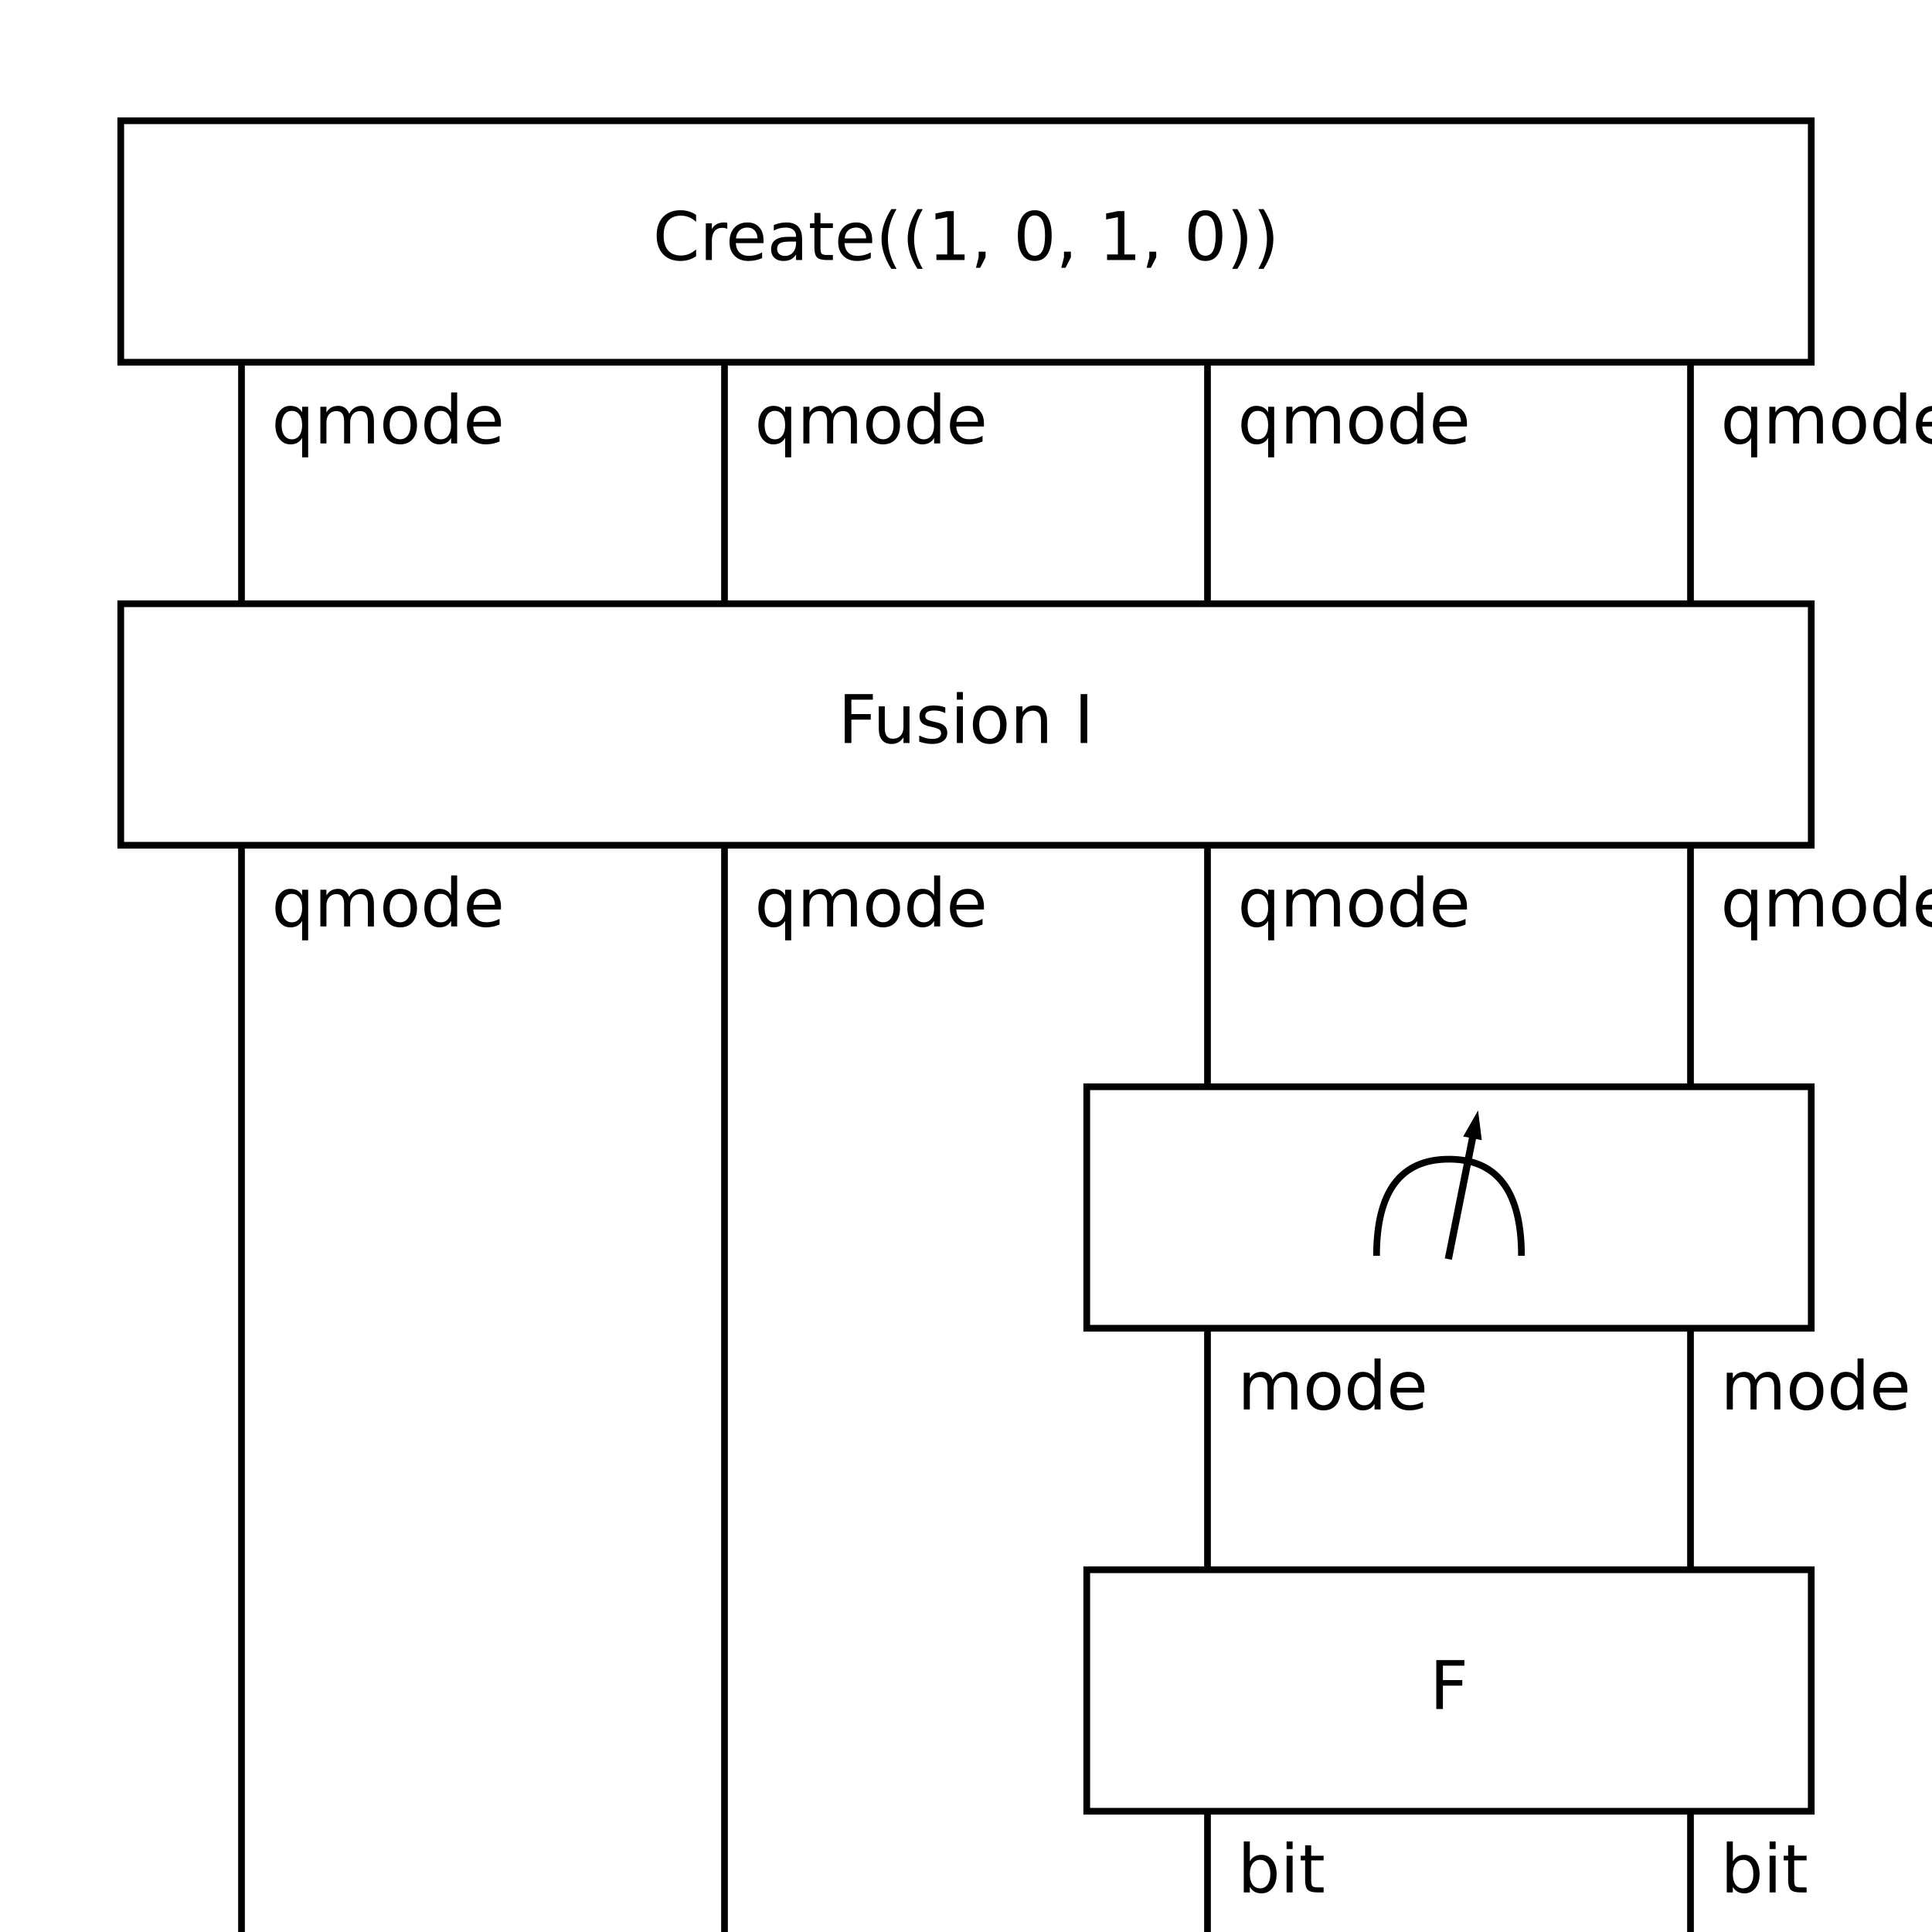
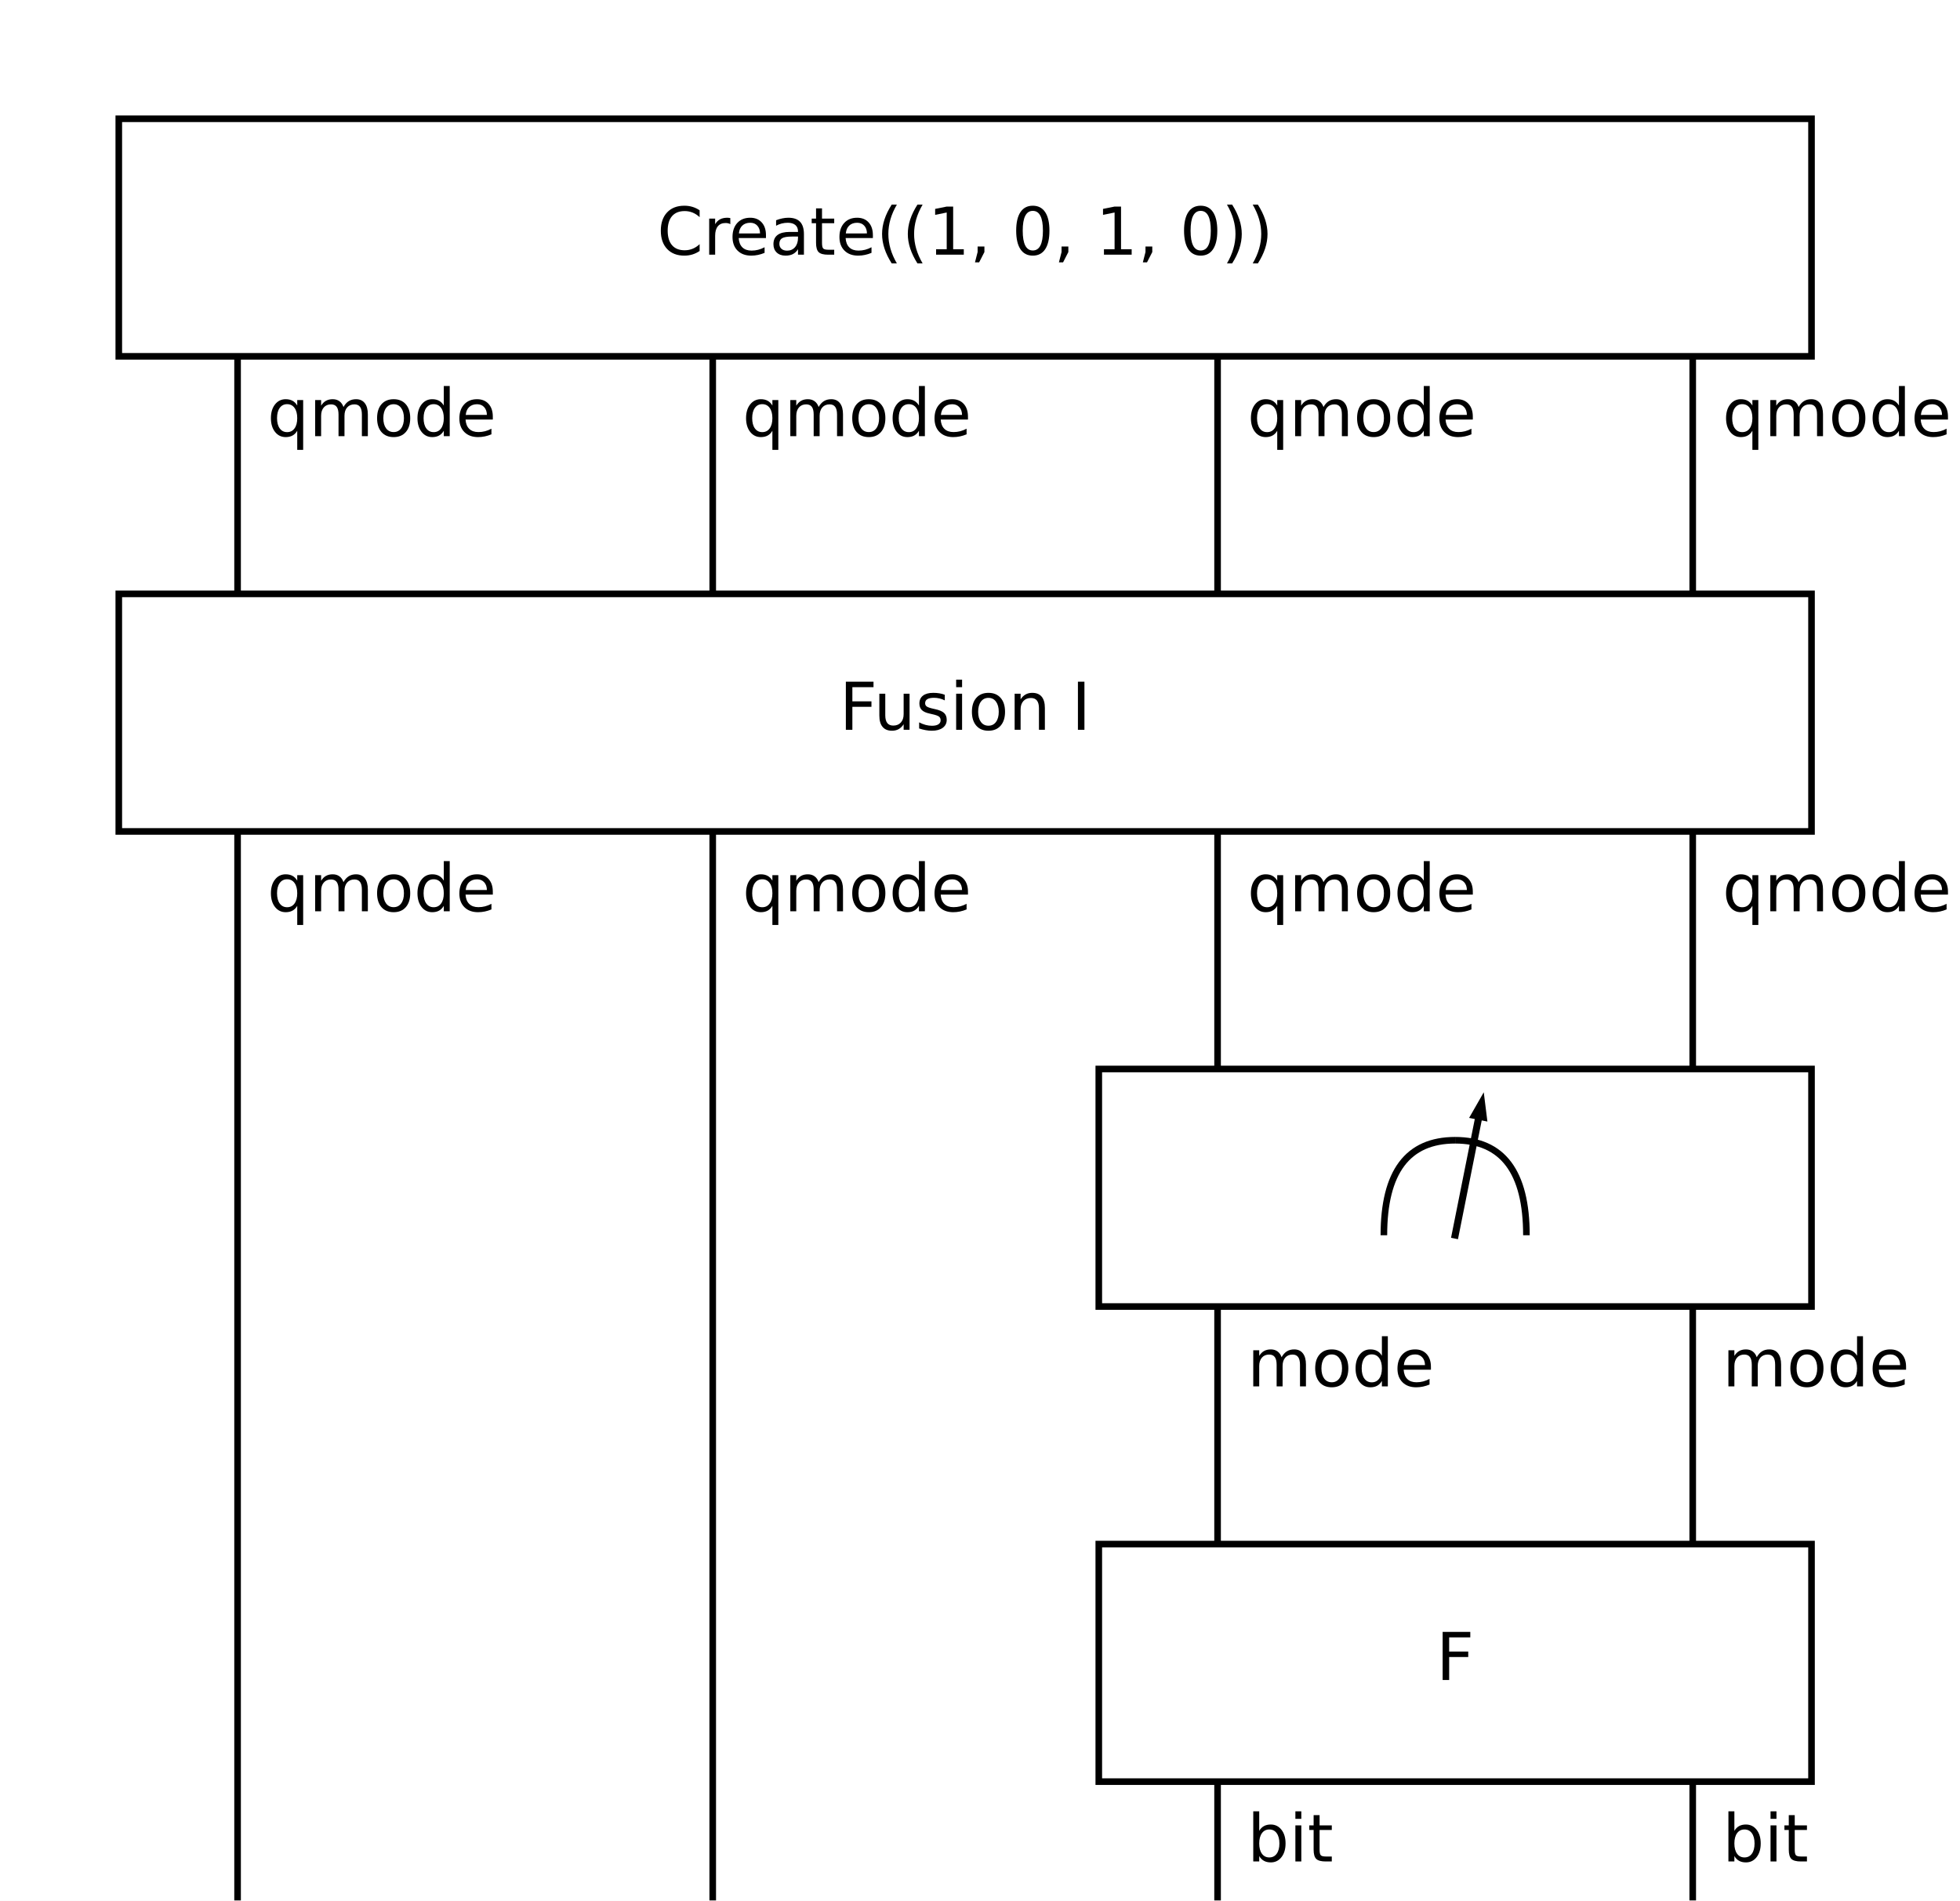
- <svg xmlns="http://www.w3.org/2000/svg" xmlns:xlink="http://www.w3.org/1999/xlink" width="288pt" height="288pt" viewBox="0 0 288 288" version="1.1">
+ <svg xmlns="http://www.w3.org/2000/svg" xmlns:xlink="http://www.w3.org/1999/xlink" width="297pt" height="288pt" viewBox="0 0 297 288" version="1.1">
  <defs>
    <style type="text/css">*{stroke-linejoin: round; stroke-linecap: butt}</style>
  </defs>
  <g id="figure_1">
    <g id="patch_1">
-       <path d="M 0 288  L 288 288  L 288 0  L 0 0  z " style="fill: #ffffff" />
+       <path d="M 0 288  L 297 288  L 297 0  L 0 0  z " style="fill: #ffffff" />
    </g>
    <g id="axes_1">
      <g id="patch_2">
-         <path d="M 0 288  L 288 288  L 288 0  L 0 0  z " clip-path="url(#p3fe516af6a)" style="fill: #ffffff; stroke: #ffffff; stroke-linejoin: miter" />
+         <path d="M 0 288  L 297 288  L 297 0  L 0 0  z " clip-path="url(#pba0229d3cc)" style="fill: #ffffff; stroke: #ffffff; stroke-linejoin: miter" />
      </g>
      <g id="patch_3">
-         <path d="M 36 54  Q 36 90 36 90  " clip-path="url(#p3fe516af6a)" style="fill: none; stroke: #000000; stroke-linejoin: miter" />
+         <path d="M 0 288  Q 0 0 0 0  L 297 0  L 297 288  z " clip-path="url(#pba0229d3cc)" style="fill: #ffffff" />
      </g>
      <g id="patch_4">
-         <path d="M 108 54  Q 108 90 108 90  " clip-path="url(#p3fe516af6a)" style="fill: none; stroke: #000000; stroke-linejoin: miter" />
+         <path d="M 36 54  Q 36 90 36 90  L 297 90  L 297 54  z " clip-path="url(#pba0229d3cc)" style="fill: #ffffff" />
      </g>
      <g id="patch_5">
-         <path d="M 180 54  Q 180 90 180 90  " clip-path="url(#p3fe516af6a)" style="fill: none; stroke: #000000; stroke-linejoin: miter" />
+         <path d="M 36 126  Q 36 288 36 288  L 297 288  L 297 126  z " clip-path="url(#pba0229d3cc)" style="fill: #ffffff" />
      </g>
      <g id="patch_6">
-         <path d="M 252 54  Q 252 90 252 90  " clip-path="url(#p3fe516af6a)" style="fill: none; stroke: #000000; stroke-linejoin: miter" />
+         <path d="M 108 54  Q 108 90 108 90  L 297 90  L 297 54  z " clip-path="url(#pba0229d3cc)" style="fill: #ffffff" />
      </g>
      <g id="patch_7">
-         <path d="M 36 126  Q 36 288 36 288  " clip-path="url(#p3fe516af6a)" style="fill: none; stroke: #000000; stroke-linejoin: miter" />
+         <path d="M 108 126  Q 108 288 108 288  L 297 288  L 297 126  z " clip-path="url(#pba0229d3cc)" style="fill: #ffffff" />
      </g>
      <g id="patch_8">
-         <path d="M 108 126  Q 108 288 108 288  " clip-path="url(#p3fe516af6a)" style="fill: none; stroke: #000000; stroke-linejoin: miter" />
+         <path d="M 184.5 54  Q 184.5 90 184.5 90  L 297 90  L 297 54  z " clip-path="url(#pba0229d3cc)" style="fill: #ffffff" />
      </g>
      <g id="patch_9">
-         <path d="M 180 126  Q 180 162 180 162  " clip-path="url(#p3fe516af6a)" style="fill: none; stroke: #000000; stroke-linejoin: miter" />
+         <path d="M 184.5 126  Q 184.5 162 184.5 162  L 297 162  L 297 126  z " clip-path="url(#pba0229d3cc)" style="fill: #ffffff" />
      </g>
      <g id="patch_10">
-         <path d="M 252 126  Q 252 162 252 162  " clip-path="url(#p3fe516af6a)" style="fill: none; stroke: #000000; stroke-linejoin: miter" />
+         <path d="M 184.5 198  Q 184.5 234 184.5 234  L 297 234  L 297 198  z " clip-path="url(#pba0229d3cc)" style="fill: #ffffff" />
      </g>
      <g id="patch_11">
-         <path d="M 180 198  Q 180 234 180 234  " clip-path="url(#p3fe516af6a)" style="fill: none; stroke: #000000; stroke-linejoin: miter" />
+         <path d="M 184.5 270  Q 184.5 288 184.5 288  L 297 288  L 297 270  z " clip-path="url(#pba0229d3cc)" style="fill: #ffffff" />
      </g>
      <g id="patch_12">
-         <path d="M 252 198  Q 252 234 252 234  " clip-path="url(#p3fe516af6a)" style="fill: none; stroke: #000000; stroke-linejoin: miter" />
+         <path d="M 256.5 54  Q 256.5 90 256.5 90  L 297 90  L 297 54  z " clip-path="url(#pba0229d3cc)" style="fill: #ffffff" />
      </g>
      <g id="patch_13">
-         <path d="M 180 270  Q 180 288 180 288  " clip-path="url(#p3fe516af6a)" style="fill: none; stroke: #000000; stroke-linejoin: miter" />
+         <path d="M 256.5 126  Q 256.5 162 256.5 162  L 297 162  L 297 126  z " clip-path="url(#pba0229d3cc)" style="fill: #ffffff" />
      </g>
      <g id="patch_14">
-         <path d="M 252 270  Q 252 288 252 288  " clip-path="url(#p3fe516af6a)" style="fill: none; stroke: #000000; stroke-linejoin: miter" />
+         <path d="M 256.5 198  Q 256.5 234 256.5 234  L 297 234  L 297 198  z " clip-path="url(#pba0229d3cc)" style="fill: #ffffff" />
      </g>
      <g id="patch_15">
-         <path d="M 18 54  L 18 18  L 270 18  L 270 54  z " clip-path="url(#p3fe516af6a)" style="fill: #ffffff; stroke: #000000; stroke-linejoin: miter" />
+         <path d="M 256.5 270  Q 256.5 288 256.5 288  L 297 288  L 297 270  z " clip-path="url(#pba0229d3cc)" style="fill: #ffffff" />
      </g>
      <g id="patch_16">
-         <path d="M 18 126  L 18 90  L 270 90  L 270 126  z " clip-path="url(#p3fe516af6a)" style="fill: #ffffff; stroke: #000000; stroke-linejoin: miter" />
+         <path d="M 274.5 18  Q 274.5 54 274.5 54  L 297 54  L 297 18  z " clip-path="url(#pba0229d3cc)" style="fill: #ffffff" />
      </g>
      <g id="patch_17">
-         <path d="M 162 198  L 162 162  L 270 162  L 270 198  z " clip-path="url(#p3fe516af6a)" style="fill: #ffffff; stroke: #000000; stroke-linejoin: miter" />
+         <path d="M 274.5 90  Q 274.5 126 274.5 126  L 297 126  L 297 90  z " clip-path="url(#pba0229d3cc)" style="fill: #ffffff" />
      </g>
      <g id="patch_18">
-         <path d="M 205.2 187.2  Q 205.2 172.8 216 172.8  " clip-path="url(#p3fe516af6a)" style="fill: none; stroke: #000000; stroke-linejoin: miter" />
+         <path d="M 274.5 162  Q 274.5 198 274.5 198  L 297 198  L 297 162  z " clip-path="url(#pba0229d3cc)" style="fill: #ffffff" />
      </g>
      <g id="patch_19">
-         <path d="M 216 172.8  Q 226.8 172.8 226.8 187.2  " clip-path="url(#p3fe516af6a)" style="fill: none; stroke: #000000; stroke-linejoin: miter" />
+         <path d="M 274.5 234  Q 274.5 270 274.5 270  L 297 270  L 297 234  z " clip-path="url(#pba0229d3cc)" style="fill: #ffffff" />
      </g>
      <g id="patch_20">
-         <path d="M 220.024 167.082  L 220.306 169.341  L 219.635 169.207  L 216.035 187.207  L 215.965 187.193  L 219.565 169.193  L 218.894 169.059  z " clip-path="url(#p3fe516af6a)" style="stroke: #000000; stroke-linejoin: miter" />
+         <path d="M 36 54  Q 36 90 36 90  " clip-path="url(#pba0229d3cc)" style="fill: none; stroke: #000000; stroke-linejoin: miter" />
      </g>
      <g id="patch_21">
-         <path d="M 162 270  L 162 234  L 270 234  L 270 270  z " clip-path="url(#p3fe516af6a)" style="fill: #ffffff; stroke: #000000; stroke-linejoin: miter" />
+         <path d="M 108 54  Q 108 90 108 90  " clip-path="url(#pba0229d3cc)" style="fill: none; stroke: #000000; stroke-linejoin: miter" />
+       </g>
+       <g id="patch_22">
+         <path d="M 184.5 54  Q 184.5 90 184.5 90  " clip-path="url(#pba0229d3cc)" style="fill: none; stroke: #000000; stroke-linejoin: miter" />
+       </g>
+       <g id="patch_23">
+         <path d="M 256.5 54  Q 256.5 90 256.5 90  " clip-path="url(#pba0229d3cc)" style="fill: none; stroke: #000000; stroke-linejoin: miter" />
+       </g>
+       <g id="patch_24">
+         <path d="M 36 126  Q 36 288 36 288  " clip-path="url(#pba0229d3cc)" style="fill: none; stroke: #000000; stroke-linejoin: miter" />
+       </g>
+       <g id="patch_25">
+         <path d="M 108 126  Q 108 288 108 288  " clip-path="url(#pba0229d3cc)" style="fill: none; stroke: #000000; stroke-linejoin: miter" />
+       </g>
+       <g id="patch_26">
+         <path d="M 184.5 126  Q 184.5 162 184.5 162  " clip-path="url(#pba0229d3cc)" style="fill: none; stroke: #000000; stroke-linejoin: miter" />
+       </g>
+       <g id="patch_27">
+         <path d="M 256.5 126  Q 256.5 162 256.5 162  " clip-path="url(#pba0229d3cc)" style="fill: none; stroke: #000000; stroke-linejoin: miter" />
+       </g>
+       <g id="patch_28">
+         <path d="M 184.5 198  Q 184.5 234 184.5 234  " clip-path="url(#pba0229d3cc)" style="fill: none; stroke: #000000; stroke-linejoin: miter" />
+       </g>
+       <g id="patch_29">
+         <path d="M 256.5 198  Q 256.5 234 256.5 234  " clip-path="url(#pba0229d3cc)" style="fill: none; stroke: #000000; stroke-linejoin: miter" />
+       </g>
+       <g id="patch_30">
+         <path d="M 184.5 270  Q 184.5 288 184.5 288  " clip-path="url(#pba0229d3cc)" style="fill: none; stroke: #000000; stroke-linejoin: miter" />
+       </g>
+       <g id="patch_31">
+         <path d="M 256.5 270  Q 256.5 288 256.5 288  " clip-path="url(#pba0229d3cc)" style="fill: none; stroke: #000000; stroke-linejoin: miter" />
+       </g>
+       <g id="patch_32">
+         <path d="M 18 54  L 18 18  L 274.5 18  L 274.5 54  z " clip-path="url(#pba0229d3cc)" style="fill: #ffffff; stroke: #000000; stroke-linejoin: miter" />
+       </g>
+       <g id="patch_33">
+         <path d="M 18 126  L 18 90  L 274.5 90  L 274.5 126  z " clip-path="url(#pba0229d3cc)" style="fill: #ffffff; stroke: #000000; stroke-linejoin: miter" />
+       </g>
+       <g id="patch_34">
+         <path d="M 166.5 198  L 166.5 162  L 274.5 162  L 274.5 198  z " clip-path="url(#pba0229d3cc)" style="fill: #ffffff; stroke: #000000; stroke-linejoin: miter" />
+       </g>
+       <g id="patch_35">
+         <path d="M 209.7 187.2  Q 209.7 172.8 220.5 172.8  " clip-path="url(#pba0229d3cc)" style="fill: none; stroke: #000000; stroke-linejoin: miter" />
+       </g>
+       <g id="patch_36">
+         <path d="M 220.5 172.8  Q 231.3 172.8 231.3 187.2  " clip-path="url(#pba0229d3cc)" style="fill: none; stroke: #000000; stroke-linejoin: miter" />
+       </g>
+       <g id="patch_37">
+         <path d="M 224.524 167.082  L 224.806 169.341  L 224.135 169.207  L 220.535 187.207  L 220.465 187.193  L 224.065 169.193  L 223.394 169.059  z " clip-path="url(#pba0229d3cc)" style="stroke: #000000; stroke-linejoin: miter" />
+       </g>
+       <g id="patch_38">
+         <path d="M 166.5 270  L 166.5 234  L 274.5 234  L 274.5 270  z " clip-path="url(#pba0229d3cc)" style="fill: #ffffff; stroke: #000000; stroke-linejoin: miter" />
      </g>
      <g id="text_1">
        <g transform="translate(40.5 66.09844) scale(0.1 -0.1)">
          <defs>
-             <path id="DejaVuSans-71" d="M 947 1747  Q 947 1113 1208 752  Q 1469 391 1925 391  Q 2381 391 2643 752  Q 2906 1113 2906 1747  Q 2906 2381 2643 2742  Q 2381 3103 1925 3103  Q 1469 3103 1208 2742  Q 947 2381 947 1747  z M 2906 525  Q 2725 213 2448 61  Q 2172 -91 1784 -91  Q 1150 -91 751 415  Q 353 922 353 1747  Q 353 2572 751 3078  Q 1150 3584 1784 3584  Q 2172 3584 2448 3432  Q 2725 3281 2906 2969  L 2906 3500  L 3481 3500  L 3481 -1331  L 2906 -1331  L 2906 525  z " transform="scale(0.015625)" />
-             <path id="DejaVuSans-6d" d="M 3328 2828  Q 3544 3216 3844 3400  Q 4144 3584 4550 3584  Q 5097 3584 5394 3201  Q 5691 2819 5691 2113  L 5691 0  L 5113 0  L 5113 2094  Q 5113 2597 4934 2840  Q 4756 3084 4391 3084  Q 3944 3084 3684 2787  Q 3425 2491 3425 1978  L 3425 0  L 2847 0  L 2847 2094  Q 2847 2600 2669 2842  Q 2491 3084 2119 3084  Q 1678 3084 1418 2786  Q 1159 2488 1159 1978  L 1159 0  L 581 0  L 581 3500  L 1159 3500  L 1159 2956  Q 1356 3278 1631 3431  Q 1906 3584 2284 3584  Q 2666 3584 2933 3390  Q 3200 3197 3328 2828  z " transform="scale(0.015625)" />
-             <path id="DejaVuSans-6f" d="M 1959 3097  Q 1497 3097 1228 2736  Q 959 2375 959 1747  Q 959 1119 1226 758  Q 1494 397 1959 397  Q 2419 397 2687 759  Q 2956 1122 2956 1747  Q 2956 2369 2687 2733  Q 2419 3097 1959 3097  z M 1959 3584  Q 2709 3584 3137 3096  Q 3566 2609 3566 1747  Q 3566 888 3137 398  Q 2709 -91 1959 -91  Q 1206 -91 779 398  Q 353 888 353 1747  Q 353 2609 779 3096  Q 1206 3584 1959 3584  z " transform="scale(0.015625)" />
-             <path id="DejaVuSans-64" d="M 2906 2969  L 2906 4863  L 3481 4863  L 3481 0  L 2906 0  L 2906 525  Q 2725 213 2448 61  Q 2172 -91 1784 -91  Q 1150 -91 751 415  Q 353 922 353 1747  Q 353 2572 751 3078  Q 1150 3584 1784 3584  Q 2172 3584 2448 3432  Q 2725 3281 2906 2969  z M 947 1747  Q 947 1113 1208 752  Q 1469 391 1925 391  Q 2381 391 2643 752  Q 2906 1113 2906 1747  Q 2906 2381 2643 2742  Q 2381 3103 1925 3103  Q 1469 3103 1208 2742  Q 947 2381 947 1747  z " transform="scale(0.015625)" />
-             <path id="DejaVuSans-65" d="M 3597 1894  L 3597 1613  L 953 1613  Q 991 1019 1311 708  Q 1631 397 2203 397  Q 2534 397 2845 478  Q 3156 559 3463 722  L 3463 178  Q 3153 47 2828 -22  Q 2503 -91 2169 -91  Q 1331 -91 842 396  Q 353 884 353 1716  Q 353 2575 817 3079  Q 1281 3584 2069 3584  Q 2775 3584 3186 3129  Q 3597 2675 3597 1894  z M 3022 2063  Q 3016 2534 2758 2815  Q 2500 3097 2075 3097  Q 1594 3097 1305 2825  Q 1016 2553 972 2059  L 3022 2063  z " transform="scale(0.015625)" />
+             <path id="DejaVuSans-54" d="M 947 1747  Q 947 1113 1208 752  Q 1469 391 1925 391  Q 2381 391 2643 752  Q 2906 1113 2906 1747  Q 2906 2381 2643 2742  Q 2381 3103 1925 3103  Q 1469 3103 1208 2742  Q 947 2381 947 1747  z M 2906 525  Q 2725 213 2448 61  Q 2172 -91 1784 -91  Q 1150 -91 751 415  Q 353 922 353 1747  Q 353 2572 751 3078  Q 1150 3584 1784 3584  Q 2172 3584 2448 3432  Q 2725 3281 2906 2969  L 2906 3500  L 3481 3500  L 3481 -1331  L 2906 -1331  L 2906 525  z " transform="scale(0.015625)" />
+             <path id="DejaVuSans-50" d="M 3328 2828  Q 3544 3216 3844 3400  Q 4144 3584 4550 3584  Q 5097 3584 5394 3201  Q 5691 2819 5691 2113  L 5691 0  L 5113 0  L 5113 2094  Q 5113 2597 4934 2840  Q 4756 3084 4391 3084  Q 3944 3084 3684 2787  Q 3425 2491 3425 1978  L 3425 0  L 2847 0  L 2847 2094  Q 2847 2600 2669 2842  Q 2491 3084 2119 3084  Q 1678 3084 1418 2786  Q 1159 2488 1159 1978  L 1159 0  L 581 0  L 581 3500  L 1159 3500  L 1159 2956  Q 1356 3278 1631 3431  Q 1906 3584 2284 3584  Q 2666 3584 2933 3390  Q 3200 3197 3328 2828  z " transform="scale(0.015625)" />
+             <path id="DejaVuSans-52" d="M 1959 3097  Q 1497 3097 1228 2736  Q 959 2375 959 1747  Q 959 1119 1226 758  Q 1494 397 1959 397  Q 2419 397 2687 759  Q 2956 1122 2956 1747  Q 2956 2369 2687 2733  Q 2419 3097 1959 3097  z M 1959 3584  Q 2709 3584 3137 3096  Q 3566 2609 3566 1747  Q 3566 888 3137 398  Q 2709 -91 1959 -91  Q 1206 -91 779 398  Q 353 888 353 1747  Q 353 2609 779 3096  Q 1206 3584 1959 3584  z " transform="scale(0.015625)" />
+             <path id="DejaVuSans-47" d="M 2906 2969  L 2906 4863  L 3481 4863  L 3481 0  L 2906 0  L 2906 525  Q 2725 213 2448 61  Q 2172 -91 1784 -91  Q 1150 -91 751 415  Q 353 922 353 1747  Q 353 2572 751 3078  Q 1150 3584 1784 3584  Q 2172 3584 2448 3432  Q 2725 3281 2906 2969  z M 947 1747  Q 947 1113 1208 752  Q 1469 391 1925 391  Q 2381 391 2643 752  Q 2906 1113 2906 1747  Q 2906 2381 2643 2742  Q 2381 3103 1925 3103  Q 1469 3103 1208 2742  Q 947 2381 947 1747  z " transform="scale(0.015625)" />
+             <path id="DejaVuSans-48" d="M 3597 1894  L 3597 1613  L 953 1613  Q 991 1019 1311 708  Q 1631 397 2203 397  Q 2534 397 2845 478  Q 3156 559 3463 722  L 3463 178  Q 3153 47 2828 -22  Q 2503 -91 2169 -91  Q 1331 -91 842 396  Q 353 884 353 1716  Q 353 2575 817 3079  Q 1281 3584 2069 3584  Q 2775 3584 3186 3129  Q 3597 2675 3597 1894  z M 3022 2063  Q 3016 2534 2758 2815  Q 2500 3097 2075 3097  Q 1594 3097 1305 2825  Q 1016 2553 972 2059  L 3022 2063  z " transform="scale(0.015625)" />
          </defs>
-           <use xlink:href="#DejaVuSans-71" />
-           <use xlink:href="#DejaVuSans-6d" transform="translate(63.47656 0)" />
-           <use xlink:href="#DejaVuSans-6f" transform="translate(160.8887 0)" />
-           <use xlink:href="#DejaVuSans-64" transform="translate(222.0703 0)" />
-           <use xlink:href="#DejaVuSans-65" transform="translate(285.5469 0)" />
+           <use xlink:href="#DejaVuSans-54" />
+           <use xlink:href="#DejaVuSans-50" transform="translate(63.48438 0)" />
+           <use xlink:href="#DejaVuSans-52" transform="translate(160.8906 0)" />
+           <use xlink:href="#DejaVuSans-47" transform="translate(222.0781 0)" />
+           <use xlink:href="#DejaVuSans-48" transform="translate(285.5625 0)" />
        </g>
      </g>
      <g id="text_2">
        <g transform="translate(112.5 66.09844) scale(0.1 -0.1)">
-           <use xlink:href="#DejaVuSans-71" />
-           <use xlink:href="#DejaVuSans-6d" transform="translate(63.47656 0)" />
-           <use xlink:href="#DejaVuSans-6f" transform="translate(160.8887 0)" />
-           <use xlink:href="#DejaVuSans-64" transform="translate(222.0703 0)" />
-           <use xlink:href="#DejaVuSans-65" transform="translate(285.5469 0)" />
+           <use xlink:href="#DejaVuSans-54" />
+           <use xlink:href="#DejaVuSans-50" transform="translate(63.48438 0)" />
+           <use xlink:href="#DejaVuSans-52" transform="translate(160.8906 0)" />
+           <use xlink:href="#DejaVuSans-47" transform="translate(222.0781 0)" />
+           <use xlink:href="#DejaVuSans-48" transform="translate(285.5625 0)" />
        </g>
      </g>
      <g id="text_3">
-         <g transform="translate(184.5 66.09844) scale(0.1 -0.1)">
-           <use xlink:href="#DejaVuSans-71" />
-           <use xlink:href="#DejaVuSans-6d" transform="translate(63.47656 0)" />
-           <use xlink:href="#DejaVuSans-6f" transform="translate(160.8887 0)" />
-           <use xlink:href="#DejaVuSans-64" transform="translate(222.0703 0)" />
-           <use xlink:href="#DejaVuSans-65" transform="translate(285.5469 0)" />
+         <g transform="translate(189 66.09844) scale(0.1 -0.1)">
+           <use xlink:href="#DejaVuSans-54" />
+           <use xlink:href="#DejaVuSans-50" transform="translate(63.48438 0)" />
+           <use xlink:href="#DejaVuSans-52" transform="translate(160.8906 0)" />
+           <use xlink:href="#DejaVuSans-47" transform="translate(222.0781 0)" />
+           <use xlink:href="#DejaVuSans-48" transform="translate(285.5625 0)" />
        </g>
      </g>
      <g id="text_4">
-         <g transform="translate(256.5 66.09844) scale(0.1 -0.1)">
-           <use xlink:href="#DejaVuSans-71" />
-           <use xlink:href="#DejaVuSans-6d" transform="translate(63.47656 0)" />
-           <use xlink:href="#DejaVuSans-6f" transform="translate(160.8887 0)" />
-           <use xlink:href="#DejaVuSans-64" transform="translate(222.0703 0)" />
-           <use xlink:href="#DejaVuSans-65" transform="translate(285.5469 0)" />
+         <g transform="translate(261 66.09844) scale(0.1 -0.1)">
+           <use xlink:href="#DejaVuSans-54" />
+           <use xlink:href="#DejaVuSans-50" transform="translate(63.48438 0)" />
+           <use xlink:href="#DejaVuSans-52" transform="translate(160.8906 0)" />
+           <use xlink:href="#DejaVuSans-47" transform="translate(222.0781 0)" />
+           <use xlink:href="#DejaVuSans-48" transform="translate(285.5625 0)" />
        </g>
      </g>
      <g id="text_5">
        <g transform="translate(40.5 138.0984) scale(0.1 -0.1)">
-           <use xlink:href="#DejaVuSans-71" />
-           <use xlink:href="#DejaVuSans-6d" transform="translate(63.47656 0)" />
-           <use xlink:href="#DejaVuSans-6f" transform="translate(160.8887 0)" />
-           <use xlink:href="#DejaVuSans-64" transform="translate(222.0703 0)" />
-           <use xlink:href="#DejaVuSans-65" transform="translate(285.5469 0)" />
+           <use xlink:href="#DejaVuSans-54" />
+           <use xlink:href="#DejaVuSans-50" transform="translate(63.48438 0)" />
+           <use xlink:href="#DejaVuSans-52" transform="translate(160.8906 0)" />
+           <use xlink:href="#DejaVuSans-47" transform="translate(222.0781 0)" />
+           <use xlink:href="#DejaVuSans-48" transform="translate(285.5625 0)" />
        </g>
      </g>
      <g id="text_6">
        <g transform="translate(112.5 138.0984) scale(0.1 -0.1)">
-           <use xlink:href="#DejaVuSans-71" />
-           <use xlink:href="#DejaVuSans-6d" transform="translate(63.47656 0)" />
-           <use xlink:href="#DejaVuSans-6f" transform="translate(160.8887 0)" />
-           <use xlink:href="#DejaVuSans-64" transform="translate(222.0703 0)" />
-           <use xlink:href="#DejaVuSans-65" transform="translate(285.5469 0)" />
+           <use xlink:href="#DejaVuSans-54" />
+           <use xlink:href="#DejaVuSans-50" transform="translate(63.48438 0)" />
+           <use xlink:href="#DejaVuSans-52" transform="translate(160.8906 0)" />
+           <use xlink:href="#DejaVuSans-47" transform="translate(222.0781 0)" />
+           <use xlink:href="#DejaVuSans-48" transform="translate(285.5625 0)" />
        </g>
      </g>
      <g id="text_7">
-         <g transform="translate(184.5 138.0984) scale(0.1 -0.1)">
-           <use xlink:href="#DejaVuSans-71" />
-           <use xlink:href="#DejaVuSans-6d" transform="translate(63.47656 0)" />
-           <use xlink:href="#DejaVuSans-6f" transform="translate(160.8887 0)" />
-           <use xlink:href="#DejaVuSans-64" transform="translate(222.0703 0)" />
-           <use xlink:href="#DejaVuSans-65" transform="translate(285.5469 0)" />
+         <g transform="translate(189 138.0984) scale(0.1 -0.1)">
+           <use xlink:href="#DejaVuSans-54" />
+           <use xlink:href="#DejaVuSans-50" transform="translate(63.48438 0)" />
+           <use xlink:href="#DejaVuSans-52" transform="translate(160.8906 0)" />
+           <use xlink:href="#DejaVuSans-47" transform="translate(222.0781 0)" />
+           <use xlink:href="#DejaVuSans-48" transform="translate(285.5625 0)" />
        </g>
      </g>
      <g id="text_8">
-         <g transform="translate(256.5 138.0984) scale(0.1 -0.1)">
-           <use xlink:href="#DejaVuSans-71" />
-           <use xlink:href="#DejaVuSans-6d" transform="translate(63.47656 0)" />
-           <use xlink:href="#DejaVuSans-6f" transform="translate(160.8887 0)" />
-           <use xlink:href="#DejaVuSans-64" transform="translate(222.0703 0)" />
-           <use xlink:href="#DejaVuSans-65" transform="translate(285.5469 0)" />
+         <g transform="translate(261 138.0984) scale(0.1 -0.1)">
+           <use xlink:href="#DejaVuSans-54" />
+           <use xlink:href="#DejaVuSans-50" transform="translate(63.48438 0)" />
+           <use xlink:href="#DejaVuSans-52" transform="translate(160.8906 0)" />
+           <use xlink:href="#DejaVuSans-47" transform="translate(222.0781 0)" />
+           <use xlink:href="#DejaVuSans-48" transform="translate(285.5625 0)" />
        </g>
      </g>
      <g id="text_9">
-         <g transform="translate(184.5 210.0984) scale(0.1 -0.1)">
-           <use xlink:href="#DejaVuSans-6d" />
-           <use xlink:href="#DejaVuSans-6f" transform="translate(97.41211 0)" />
-           <use xlink:href="#DejaVuSans-64" transform="translate(158.5938 0)" />
-           <use xlink:href="#DejaVuSans-65" transform="translate(222.0703 0)" />
+         <g transform="translate(189 210.0984) scale(0.1 -0.1)">
+           <use xlink:href="#DejaVuSans-50" />
+           <use xlink:href="#DejaVuSans-52" transform="translate(97.40625 0)" />
+           <use xlink:href="#DejaVuSans-47" transform="translate(158.5938 0)" />
+           <use xlink:href="#DejaVuSans-48" transform="translate(222.0781 0)" />
        </g>
      </g>
      <g id="text_10">
-         <g transform="translate(256.5 210.0984) scale(0.1 -0.1)">
-           <use xlink:href="#DejaVuSans-6d" />
-           <use xlink:href="#DejaVuSans-6f" transform="translate(97.41211 0)" />
-           <use xlink:href="#DejaVuSans-64" transform="translate(158.5938 0)" />
-           <use xlink:href="#DejaVuSans-65" transform="translate(222.0703 0)" />
+         <g transform="translate(261 210.0984) scale(0.1 -0.1)">
+           <use xlink:href="#DejaVuSans-50" />
+           <use xlink:href="#DejaVuSans-52" transform="translate(97.40625 0)" />
+           <use xlink:href="#DejaVuSans-47" transform="translate(158.5938 0)" />
+           <use xlink:href="#DejaVuSans-48" transform="translate(222.0781 0)" />
        </g>
      </g>
      <g id="text_11">
-         <g transform="translate(184.5 282.0984) scale(0.1 -0.1)">
+         <g transform="translate(189 282.0984) scale(0.1 -0.1)">
          <defs>
-             <path id="DejaVuSans-62" d="M 3116 1747  Q 3116 2381 2855 2742  Q 2594 3103 2138 3103  Q 1681 3103 1420 2742  Q 1159 2381 1159 1747  Q 1159 1113 1420 752  Q 1681 391 2138 391  Q 2594 391 2855 752  Q 3116 1113 3116 1747  z M 1159 2969  Q 1341 3281 1617 3432  Q 1894 3584 2278 3584  Q 2916 3584 3314 3078  Q 3713 2572 3713 1747  Q 3713 922 3314 415  Q 2916 -91 2278 -91  Q 1894 -91 1617 61  Q 1341 213 1159 525  L 1159 0  L 581 0  L 581 4863  L 1159 4863  L 1159 2969  z " transform="scale(0.015625)" />
-             <path id="DejaVuSans-69" d="M 603 3500  L 1178 3500  L 1178 0  L 603 0  L 603 3500  z M 603 4863  L 1178 4863  L 1178 4134  L 603 4134  L 603 4863  z " transform="scale(0.015625)" />
-             <path id="DejaVuSans-74" d="M 1172 4494  L 1172 3500  L 2356 3500  L 2356 3053  L 1172 3053  L 1172 1153  Q 1172 725 1289 603  Q 1406 481 1766 481  L 2356 481  L 2356 0  L 1766 0  Q 1100 0 847 248  Q 594 497 594 1153  L 594 3053  L 172 3053  L 172 3500  L 594 3500  L 594 4494  L 1172 4494  z " transform="scale(0.015625)" />
+             <path id="DejaVuSans-45" d="M 3116 1747  Q 3116 2381 2855 2742  Q 2594 3103 2138 3103  Q 1681 3103 1420 2742  Q 1159 2381 1159 1747  Q 1159 1113 1420 752  Q 1681 391 2138 391  Q 2594 391 2855 752  Q 3116 1113 3116 1747  z M 1159 2969  Q 1341 3281 1617 3432  Q 1894 3584 2278 3584  Q 2916 3584 3314 3078  Q 3713 2572 3713 1747  Q 3713 922 3314 415  Q 2916 -91 2278 -91  Q 1894 -91 1617 61  Q 1341 213 1159 525  L 1159 0  L 581 0  L 581 4863  L 1159 4863  L 1159 2969  z " transform="scale(0.015625)" />
+             <path id="DejaVuSans-4c" d="M 603 3500  L 1178 3500  L 1178 0  L 603 0  L 603 3500  z M 603 4863  L 1178 4863  L 1178 4134  L 603 4134  L 603 4863  z " transform="scale(0.015625)" />
+             <path id="DejaVuSans-57" d="M 1172 4494  L 1172 3500  L 2356 3500  L 2356 3053  L 1172 3053  L 1172 1153  Q 1172 725 1289 603  Q 1406 481 1766 481  L 2356 481  L 2356 0  L 1766 0  Q 1100 0 847 248  Q 594 497 594 1153  L 594 3053  L 172 3053  L 172 3500  L 594 3500  L 594 4494  L 1172 4494  z " transform="scale(0.015625)" />
          </defs>
-           <use xlink:href="#DejaVuSans-62" />
-           <use xlink:href="#DejaVuSans-69" transform="translate(63.47656 0)" />
-           <use xlink:href="#DejaVuSans-74" transform="translate(91.25977 0)" />
+           <use xlink:href="#DejaVuSans-45" />
+           <use xlink:href="#DejaVuSans-4c" transform="translate(63.48438 0)" />
+           <use xlink:href="#DejaVuSans-57" transform="translate(91.26562 0)" />
        </g>
      </g>
      <g id="text_12">
-         <g transform="translate(256.5 282.0984) scale(0.1 -0.1)">
-           <use xlink:href="#DejaVuSans-62" />
-           <use xlink:href="#DejaVuSans-69" transform="translate(63.47656 0)" />
-           <use xlink:href="#DejaVuSans-74" transform="translate(91.25977 0)" />
+         <g transform="translate(261 282.0984) scale(0.1 -0.1)">
+           <use xlink:href="#DejaVuSans-45" />
+           <use xlink:href="#DejaVuSans-4c" transform="translate(63.48438 0)" />
+           <use xlink:href="#DejaVuSans-57" transform="translate(91.26562 0)" />
        </g>
      </g>
      <g id="text_13">
-         <g transform="translate(97.32578 38.75937) scale(0.1 -0.1)">
+         <g transform="translate(99.57344 38.59766) scale(0.1 -0.1)">
          <defs>
-             <path id="DejaVuSans-43" d="M 4122 4306  L 4122 3641  Q 3803 3938 3442 4084  Q 3081 4231 2675 4231  Q 1875 4231 1450 3742  Q 1025 3253 1025 2328  Q 1025 1406 1450 917  Q 1875 428 2675 428  Q 3081 428 3442 575  Q 3803 722 4122 1019  L 4122 359  Q 3791 134 3420 21  Q 3050 -91 2638 -91  Q 1578 -91 968 557  Q 359 1206 359 2328  Q 359 3453 968 4101  Q 1578 4750 2638 4750  Q 3056 4750 3426 4639  Q 3797 4528 4122 4306  z " transform="scale(0.015625)" />
-             <path id="DejaVuSans-72" d="M 2631 2963  Q 2534 3019 2420 3045  Q 2306 3072 2169 3072  Q 1681 3072 1420 2755  Q 1159 2438 1159 1844  L 1159 0  L 581 0  L 581 3500  L 1159 3500  L 1159 2956  Q 1341 3275 1631 3429  Q 1922 3584 2338 3584  Q 2397 3584 2469 3576  Q 2541 3569 2628 3553  L 2631 2963  z " transform="scale(0.015625)" />
-             <path id="DejaVuSans-61" d="M 2194 1759  Q 1497 1759 1228 1600  Q 959 1441 959 1056  Q 959 750 1161 570  Q 1363 391 1709 391  Q 2188 391 2477 730  Q 2766 1069 2766 1631  L 2766 1759  L 2194 1759  z M 3341 1997  L 3341 0  L 2766 0  L 2766 531  Q 2569 213 2275 61  Q 1981 -91 1556 -91  Q 1019 -91 701 211  Q 384 513 384 1019  Q 384 1609 779 1909  Q 1175 2209 1959 2209  L 2766 2209  L 2766 2266  Q 2766 2663 2505 2880  Q 2244 3097 1772 3097  Q 1472 3097 1187 3025  Q 903 2953 641 2809  L 641 3341  Q 956 3463 1253 3523  Q 1550 3584 1831 3584  Q 2591 3584 2966 3190  Q 3341 2797 3341 1997  z " transform="scale(0.015625)" />
-             <path id="DejaVuSans-28" d="M 1984 4856  Q 1566 4138 1362 3434  Q 1159 2731 1159 2009  Q 1159 1288 1364 580  Q 1569 -128 1984 -844  L 1484 -844  Q 1016 -109 783 600  Q 550 1309 550 2009  Q 550 2706 781 3412  Q 1013 4119 1484 4856  L 1984 4856  z " transform="scale(0.015625)" />
-             <path id="DejaVuSans-31" d="M 794 531  L 1825 531  L 1825 4091  L 703 3866  L 703 4441  L 1819 4666  L 2450 4666  L 2450 531  L 3481 531  L 3481 0  L 794 0  L 794 531  z " transform="scale(0.015625)" />
-             <path id="DejaVuSans-2c" d="M 750 794  L 1409 794  L 1409 256  L 897 -744  L 494 -744  L 750 256  L 750 794  z " transform="scale(0.015625)" />
-             <path id="DejaVuSans-20" transform="scale(0.015625)" />
-             <path id="DejaVuSans-30" d="M 2034 4250  Q 1547 4250 1301 3770  Q 1056 3291 1056 2328  Q 1056 1369 1301 889  Q 1547 409 2034 409  Q 2525 409 2770 889  Q 3016 1369 3016 2328  Q 3016 3291 2770 3770  Q 2525 4250 2034 4250  z M 2034 4750  Q 2819 4750 3233 4129  Q 3647 3509 3647 2328  Q 3647 1150 3233 529  Q 2819 -91 2034 -91  Q 1250 -91 836 529  Q 422 1150 422 2328  Q 422 3509 836 4129  Q 1250 4750 2034 4750  z " transform="scale(0.015625)" />
-             <path id="DejaVuSans-29" d="M 513 4856  L 1013 4856  Q 1481 4119 1714 3412  Q 1947 2706 1947 2009  Q 1947 1309 1714 600  Q 1481 -109 1013 -844  L 513 -844  Q 928 -128 1133 580  Q 1338 1288 1338 2009  Q 1338 2731 1133 3434  Q 928 4138 513 4856  z " transform="scale(0.015625)" />
+             <path id="DejaVuSans-26" d="M 4122 4306  L 4122 3641  Q 3803 3938 3442 4084  Q 3081 4231 2675 4231  Q 1875 4231 1450 3742  Q 1025 3253 1025 2328  Q 1025 1406 1450 917  Q 1875 428 2675 428  Q 3081 428 3442 575  Q 3803 722 4122 1019  L 4122 359  Q 3791 134 3420 21  Q 3050 -91 2638 -91  Q 1578 -91 968 557  Q 359 1206 359 2328  Q 359 3453 968 4101  Q 1578 4750 2638 4750  Q 3056 4750 3426 4639  Q 3797 4528 4122 4306  z " transform="scale(0.015625)" />
+             <path id="DejaVuSans-55" d="M 2631 2963  Q 2534 3019 2420 3045  Q 2306 3072 2169 3072  Q 1681 3072 1420 2755  Q 1159 2438 1159 1844  L 1159 0  L 581 0  L 581 3500  L 1159 3500  L 1159 2956  Q 1341 3275 1631 3429  Q 1922 3584 2338 3584  Q 2397 3584 2469 3576  Q 2541 3569 2628 3553  L 2631 2963  z " transform="scale(0.015625)" />
+             <path id="DejaVuSans-44" d="M 2194 1759  Q 1497 1759 1228 1600  Q 959 1441 959 1056  Q 959 750 1161 570  Q 1363 391 1709 391  Q 2188 391 2477 730  Q 2766 1069 2766 1631  L 2766 1759  L 2194 1759  z M 3341 1997  L 3341 0  L 2766 0  L 2766 531  Q 2569 213 2275 61  Q 1981 -91 1556 -91  Q 1019 -91 701 211  Q 384 513 384 1019  Q 384 1609 779 1909  Q 1175 2209 1959 2209  L 2766 2209  L 2766 2266  Q 2766 2663 2505 2880  Q 2244 3097 1772 3097  Q 1472 3097 1187 3025  Q 903 2953 641 2809  L 641 3341  Q 956 3463 1253 3523  Q 1550 3584 1831 3584  Q 2591 3584 2966 3190  Q 3341 2797 3341 1997  z " transform="scale(0.015625)" />
+             <path id="DejaVuSans-b" d="M 1984 4856  Q 1566 4138 1362 3434  Q 1159 2731 1159 2009  Q 1159 1288 1364 580  Q 1569 -128 1984 -844  L 1484 -844  Q 1016 -109 783 600  Q 550 1309 550 2009  Q 550 2706 781 3412  Q 1013 4119 1484 4856  L 1984 4856  z " transform="scale(0.015625)" />
+             <path id="DejaVuSans-14" d="M 794 531  L 1825 531  L 1825 4091  L 703 3866  L 703 4441  L 1819 4666  L 2450 4666  L 2450 531  L 3481 531  L 3481 0  L 794 0  L 794 531  z " transform="scale(0.015625)" />
+             <path id="DejaVuSans-f" d="M 750 794  L 1409 794  L 1409 256  L 897 -744  L 494 -744  L 750 256  L 750 794  z " transform="scale(0.015625)" />
+             <path id="DejaVuSans-3" transform="scale(0.015625)" />
+             <path id="DejaVuSans-13" d="M 2034 4250  Q 1547 4250 1301 3770  Q 1056 3291 1056 2328  Q 1056 1369 1301 889  Q 1547 409 2034 409  Q 2525 409 2770 889  Q 3016 1369 3016 2328  Q 3016 3291 2770 3770  Q 2525 4250 2034 4250  z M 2034 4750  Q 2819 4750 3233 4129  Q 3647 3509 3647 2328  Q 3647 1150 3233 529  Q 2819 -91 2034 -91  Q 1250 -91 836 529  Q 422 1150 422 2328  Q 422 3509 836 4129  Q 1250 4750 2034 4750  z " transform="scale(0.015625)" />
+             <path id="DejaVuSans-c" d="M 513 4856  L 1013 4856  Q 1481 4119 1714 3412  Q 1947 2706 1947 2009  Q 1947 1309 1714 600  Q 1481 -109 1013 -844  L 513 -844  Q 928 -128 1133 580  Q 1338 1288 1338 2009  Q 1338 2731 1133 3434  Q 928 4138 513 4856  z " transform="scale(0.015625)" />
          </defs>
-           <use xlink:href="#DejaVuSans-43" />
-           <use xlink:href="#DejaVuSans-72" transform="translate(69.82422 0)" />
-           <use xlink:href="#DejaVuSans-65" transform="translate(108.6875 0)" />
-           <use xlink:href="#DejaVuSans-61" transform="translate(170.2109 0)" />
-           <use xlink:href="#DejaVuSans-74" transform="translate(231.4902 0)" />
-           <use xlink:href="#DejaVuSans-65" transform="translate(270.6992 0)" />
-           <use xlink:href="#DejaVuSans-28" transform="translate(332.2227 0)" />
-           <use xlink:href="#DejaVuSans-28" transform="translate(371.2363 0)" />
-           <use xlink:href="#DejaVuSans-31" transform="translate(410.25 0)" />
-           <use xlink:href="#DejaVuSans-2c" transform="translate(473.873 0)" />
-           <use xlink:href="#DejaVuSans-20" transform="translate(505.6602 0)" />
-           <use xlink:href="#DejaVuSans-30" transform="translate(537.4473 0)" />
-           <use xlink:href="#DejaVuSans-2c" transform="translate(601.0703 0)" />
-           <use xlink:href="#DejaVuSans-20" transform="translate(632.8574 0)" />
-           <use xlink:href="#DejaVuSans-31" transform="translate(664.6445 0)" />
-           <use xlink:href="#DejaVuSans-2c" transform="translate(728.2676 0)" />
-           <use xlink:href="#DejaVuSans-20" transform="translate(760.0547 0)" />
-           <use xlink:href="#DejaVuSans-30" transform="translate(791.8418 0)" />
-           <use xlink:href="#DejaVuSans-29" transform="translate(855.4648 0)" />
-           <use xlink:href="#DejaVuSans-29" transform="translate(894.4785 0)" />
+           <use xlink:href="#DejaVuSans-26" />
+           <use xlink:href="#DejaVuSans-55" transform="translate(69.82812 0)" />
+           <use xlink:href="#DejaVuSans-48" transform="translate(108.7344 0)" />
+           <use xlink:href="#DejaVuSans-44" transform="translate(170.2656 0)" />
+           <use xlink:href="#DejaVuSans-57" transform="translate(231.5469 0)" />
+           <use xlink:href="#DejaVuSans-48" transform="translate(270.75 0)" />
+           <use xlink:href="#DejaVuSans-b" transform="translate(332.2812 0)" />
+           <use xlink:href="#DejaVuSans-b" transform="translate(371.2969 0)" />
+           <use xlink:href="#DejaVuSans-14" transform="translate(410.3125 0)" />
+           <use xlink:href="#DejaVuSans-f" transform="translate(473.9375 0)" />
+           <use xlink:href="#DejaVuSans-3" transform="translate(505.7188 0)" />
+           <use xlink:href="#DejaVuSans-13" transform="translate(537.5 0)" />
+           <use xlink:href="#DejaVuSans-f" transform="translate(601.125 0)" />
+           <use xlink:href="#DejaVuSans-3" transform="translate(632.9062 0)" />
+           <use xlink:href="#DejaVuSans-14" transform="translate(664.6875 0)" />
+           <use xlink:href="#DejaVuSans-f" transform="translate(728.3125 0)" />
+           <use xlink:href="#DejaVuSans-3" transform="translate(760.0938 0)" />
+           <use xlink:href="#DejaVuSans-13" transform="translate(791.875 0)" />
+           <use xlink:href="#DejaVuSans-c" transform="translate(855.5 0)" />
+           <use xlink:href="#DejaVuSans-c" transform="translate(894.5156 0)" />
        </g>
      </g>
      <g id="text_14">
-         <g transform="translate(124.9445 110.7594) scale(0.1 -0.1)">
+         <g transform="translate(127.193 110.598) scale(0.1 -0.1)">
          <defs>
-             <path id="DejaVuSans-46" d="M 628 4666  L 3309 4666  L 3309 4134  L 1259 4134  L 1259 2759  L 3109 2759  L 3109 2228  L 1259 2228  L 1259 0  L 628 0  L 628 4666  z " transform="scale(0.015625)" />
-             <path id="DejaVuSans-75" d="M 544 1381  L 544 3500  L 1119 3500  L 1119 1403  Q 1119 906 1312 657  Q 1506 409 1894 409  Q 2359 409 2629 706  Q 2900 1003 2900 1516  L 2900 3500  L 3475 3500  L 3475 0  L 2900 0  L 2900 538  Q 2691 219 2414 64  Q 2138 -91 1772 -91  Q 1169 -91 856 284  Q 544 659 544 1381  z M 1991 3584  L 1991 3584  z " transform="scale(0.015625)" />
-             <path id="DejaVuSans-73" d="M 2834 3397  L 2834 2853  Q 2591 2978 2328 3040  Q 2066 3103 1784 3103  Q 1356 3103 1142 2972  Q 928 2841 928 2578  Q 928 2378 1081 2264  Q 1234 2150 1697 2047  L 1894 2003  Q 2506 1872 2764 1633  Q 3022 1394 3022 966  Q 3022 478 2636 193  Q 2250 -91 1575 -91  Q 1294 -91 989 -36  Q 684 19 347 128  L 347 722  Q 666 556 975 473  Q 1284 391 1588 391  Q 1994 391 2212 530  Q 2431 669 2431 922  Q 2431 1156 2273 1281  Q 2116 1406 1581 1522  L 1381 1569  Q 847 1681 609 1914  Q 372 2147 372 2553  Q 372 3047 722 3315  Q 1072 3584 1716 3584  Q 2034 3584 2315 3537  Q 2597 3491 2834 3397  z " transform="scale(0.015625)" />
-             <path id="DejaVuSans-6e" d="M 3513 2113  L 3513 0  L 2938 0  L 2938 2094  Q 2938 2591 2744 2837  Q 2550 3084 2163 3084  Q 1697 3084 1428 2787  Q 1159 2491 1159 1978  L 1159 0  L 581 0  L 581 3500  L 1159 3500  L 1159 2956  Q 1366 3272 1645 3428  Q 1925 3584 2291 3584  Q 2894 3584 3203 3211  Q 3513 2838 3513 2113  z " transform="scale(0.015625)" />
-             <path id="DejaVuSans-49" d="M 628 4666  L 1259 4666  L 1259 0  L 628 0  L 628 4666  z " transform="scale(0.015625)" />
+             <path id="DejaVuSans-29" d="M 628 4666  L 3309 4666  L 3309 4134  L 1259 4134  L 1259 2759  L 3109 2759  L 3109 2228  L 1259 2228  L 1259 0  L 628 0  L 628 4666  z " transform="scale(0.015625)" />
+             <path id="DejaVuSans-58" d="M 544 1381  L 544 3500  L 1119 3500  L 1119 1403  Q 1119 906 1312 657  Q 1506 409 1894 409  Q 2359 409 2629 706  Q 2900 1003 2900 1516  L 2900 3500  L 3475 3500  L 3475 0  L 2900 0  L 2900 538  Q 2691 219 2414 64  Q 2138 -91 1772 -91  Q 1169 -91 856 284  Q 544 659 544 1381  z M 1991 3584  L 1991 3584  z " transform="scale(0.015625)" />
+             <path id="DejaVuSans-56" d="M 2834 3397  L 2834 2853  Q 2591 2978 2328 3040  Q 2066 3103 1784 3103  Q 1356 3103 1142 2972  Q 928 2841 928 2578  Q 928 2378 1081 2264  Q 1234 2150 1697 2047  L 1894 2003  Q 2506 1872 2764 1633  Q 3022 1394 3022 966  Q 3022 478 2636 193  Q 2250 -91 1575 -91  Q 1294 -91 989 -36  Q 684 19 347 128  L 347 722  Q 666 556 975 473  Q 1284 391 1588 391  Q 1994 391 2212 530  Q 2431 669 2431 922  Q 2431 1156 2273 1281  Q 2116 1406 1581 1522  L 1381 1569  Q 847 1681 609 1914  Q 372 2147 372 2553  Q 372 3047 722 3315  Q 1072 3584 1716 3584  Q 2034 3584 2315 3537  Q 2597 3491 2834 3397  z " transform="scale(0.015625)" />
+             <path id="DejaVuSans-51" d="M 3513 2113  L 3513 0  L 2938 0  L 2938 2094  Q 2938 2591 2744 2837  Q 2550 3084 2163 3084  Q 1697 3084 1428 2787  Q 1159 2491 1159 1978  L 1159 0  L 581 0  L 581 3500  L 1159 3500  L 1159 2956  Q 1366 3272 1645 3428  Q 1925 3584 2291 3584  Q 2894 3584 3203 3211  Q 3513 2838 3513 2113  z " transform="scale(0.015625)" />
+             <path id="DejaVuSans-2c" d="M 628 4666  L 1259 4666  L 1259 0  L 628 0  L 628 4666  z " transform="scale(0.015625)" />
          </defs>
-           <use xlink:href="#DejaVuSans-46" />
-           <use xlink:href="#DejaVuSans-75" transform="translate(52.01953 0)" />
-           <use xlink:href="#DejaVuSans-73" transform="translate(115.3984 0)" />
-           <use xlink:href="#DejaVuSans-69" transform="translate(167.498 0)" />
-           <use xlink:href="#DejaVuSans-6f" transform="translate(195.2812 0)" />
-           <use xlink:href="#DejaVuSans-6e" transform="translate(256.4629 0)" />
-           <use xlink:href="#DejaVuSans-20" transform="translate(319.8418 0)" />
-           <use xlink:href="#DejaVuSans-49" transform="translate(351.6289 0)" />
+           <use xlink:href="#DejaVuSans-29" />
+           <use xlink:href="#DejaVuSans-58" transform="translate(52.04688 0)" />
+           <use xlink:href="#DejaVuSans-56" transform="translate(115.4219 0)" />
+           <use xlink:href="#DejaVuSans-4c" transform="translate(167.5156 0)" />
+           <use xlink:href="#DejaVuSans-52" transform="translate(195.2969 0)" />
+           <use xlink:href="#DejaVuSans-51" transform="translate(256.4844 0)" />
+           <use xlink:href="#DejaVuSans-3" transform="translate(319.8594 0)" />
+           <use xlink:href="#DejaVuSans-2c" transform="translate(351.6406 0)" />
        </g>
      </g>
      <g id="text_15">
-         <g transform="translate(213.1242 254.7594) scale(0.1 -0.1)">
-           <use xlink:href="#DejaVuSans-46" />
+         <g transform="translate(217.6242 254.5977) scale(0.1 -0.1)">
+           <use xlink:href="#DejaVuSans-29" />
        </g>
      </g>
    </g>
  </g>
  <defs>
-     <clipPath id="p3fe516af6a">
-       <rect x="0" y="0" width="288" height="288" />
+     <clipPath id="pba0229d3cc">
+       <rect x="0" y="0" width="297" height="288" />
    </clipPath>
  </defs>
</svg>
